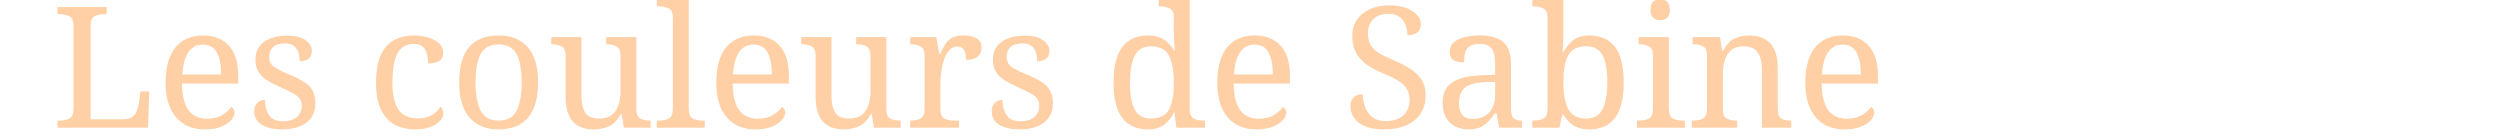
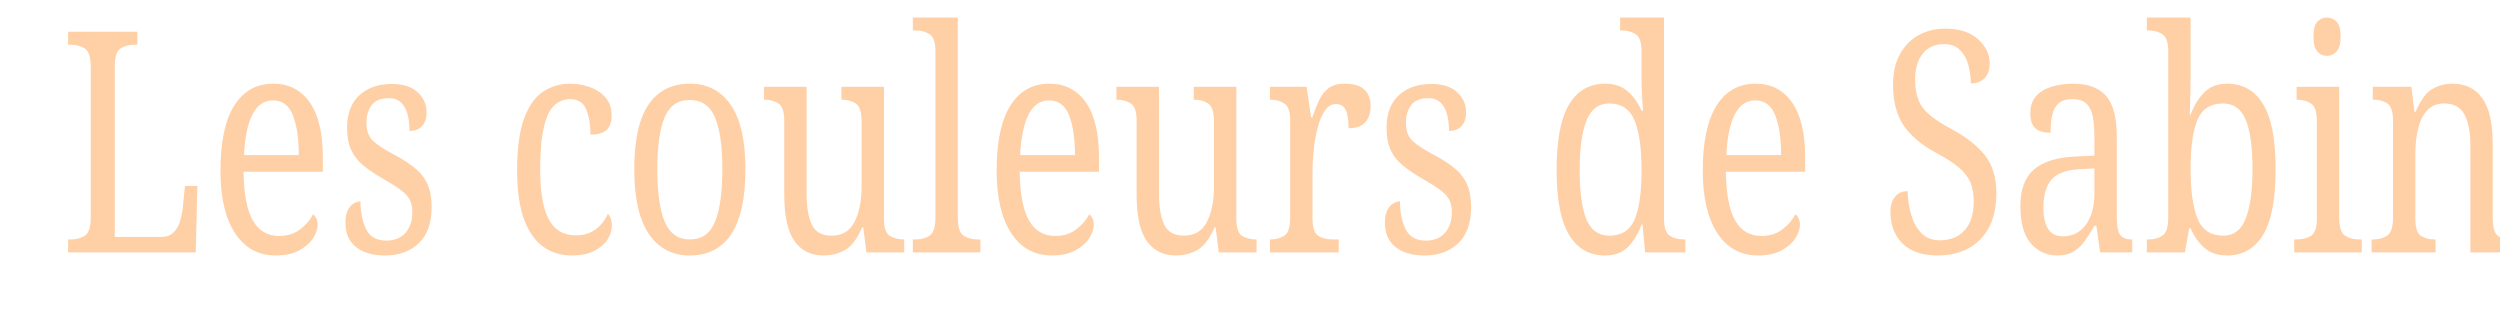
- <svg xmlns="http://www.w3.org/2000/svg" viewBox="0 0 740.00 40.00">
-   <text x="15.119" y="37.798" fill="#ffcfa5" font-family="'Georgia'" font-size="50px" stroke-width=".265" style="line-height:10.25" xml:space="preserve">
-     <tspan x="15.119" y="37.798" fill="#ffcfa5" font-size="50=px" stroke-width=".265">Les couleurs de Sabine</tspan>
-   </text>
+ <svg xmlns="http://www.w3.org/2000/svg" width="640" height="80">
+   <g>
+     <rect fill="none" id="canvas_background" height="82" width="642" y="-1" x="-1" />
+   </g>
+   <g>
+     <text transform="matrix(1.21899, 0, 0, 1.5821, -3.31091, 4.81048)" id="svg_1" xml:space="preserve" stroke-width="0.265" font-size="50px" font-family="'Georgia'" fill="#ffcfa5" y="37.798" x="15.119">
+       <tspan id="svg_2" stroke-width="0.265" font-size="50=px" fill="#ffcfa5" y="37.798" x="15.119">Les couleurs de Sabine</tspan>
+     </text>
+   </g>
</svg>
